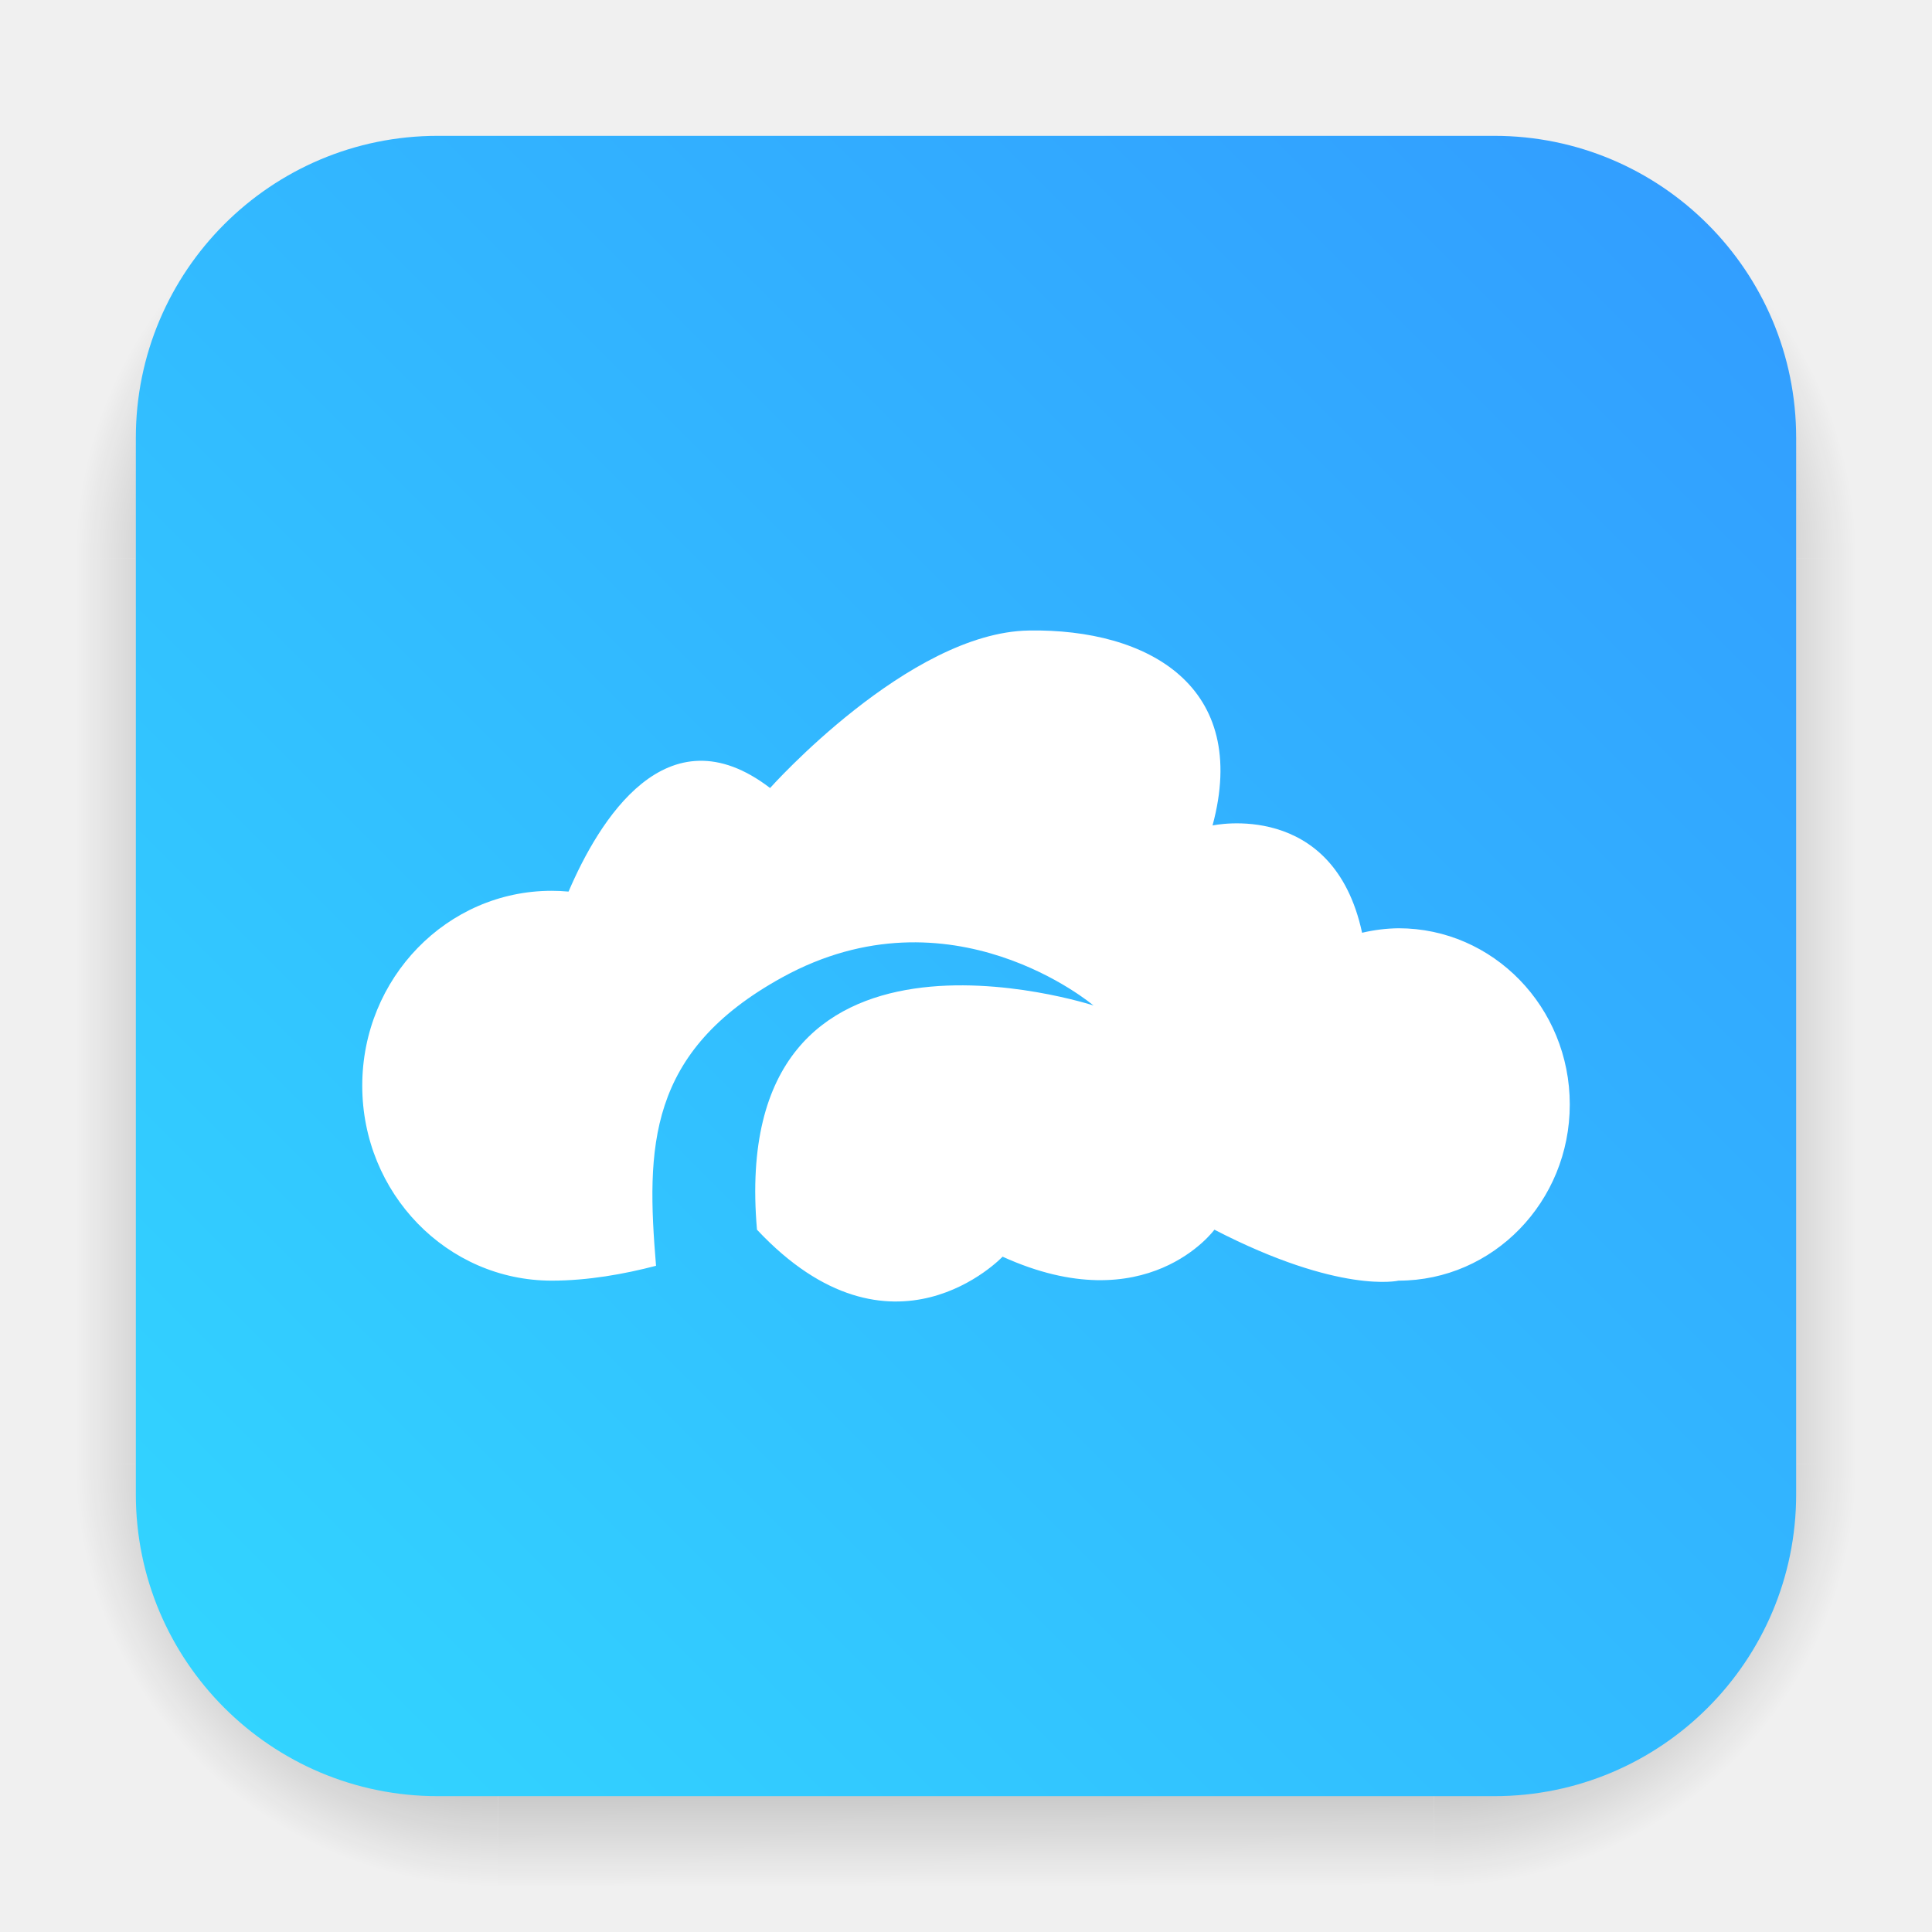
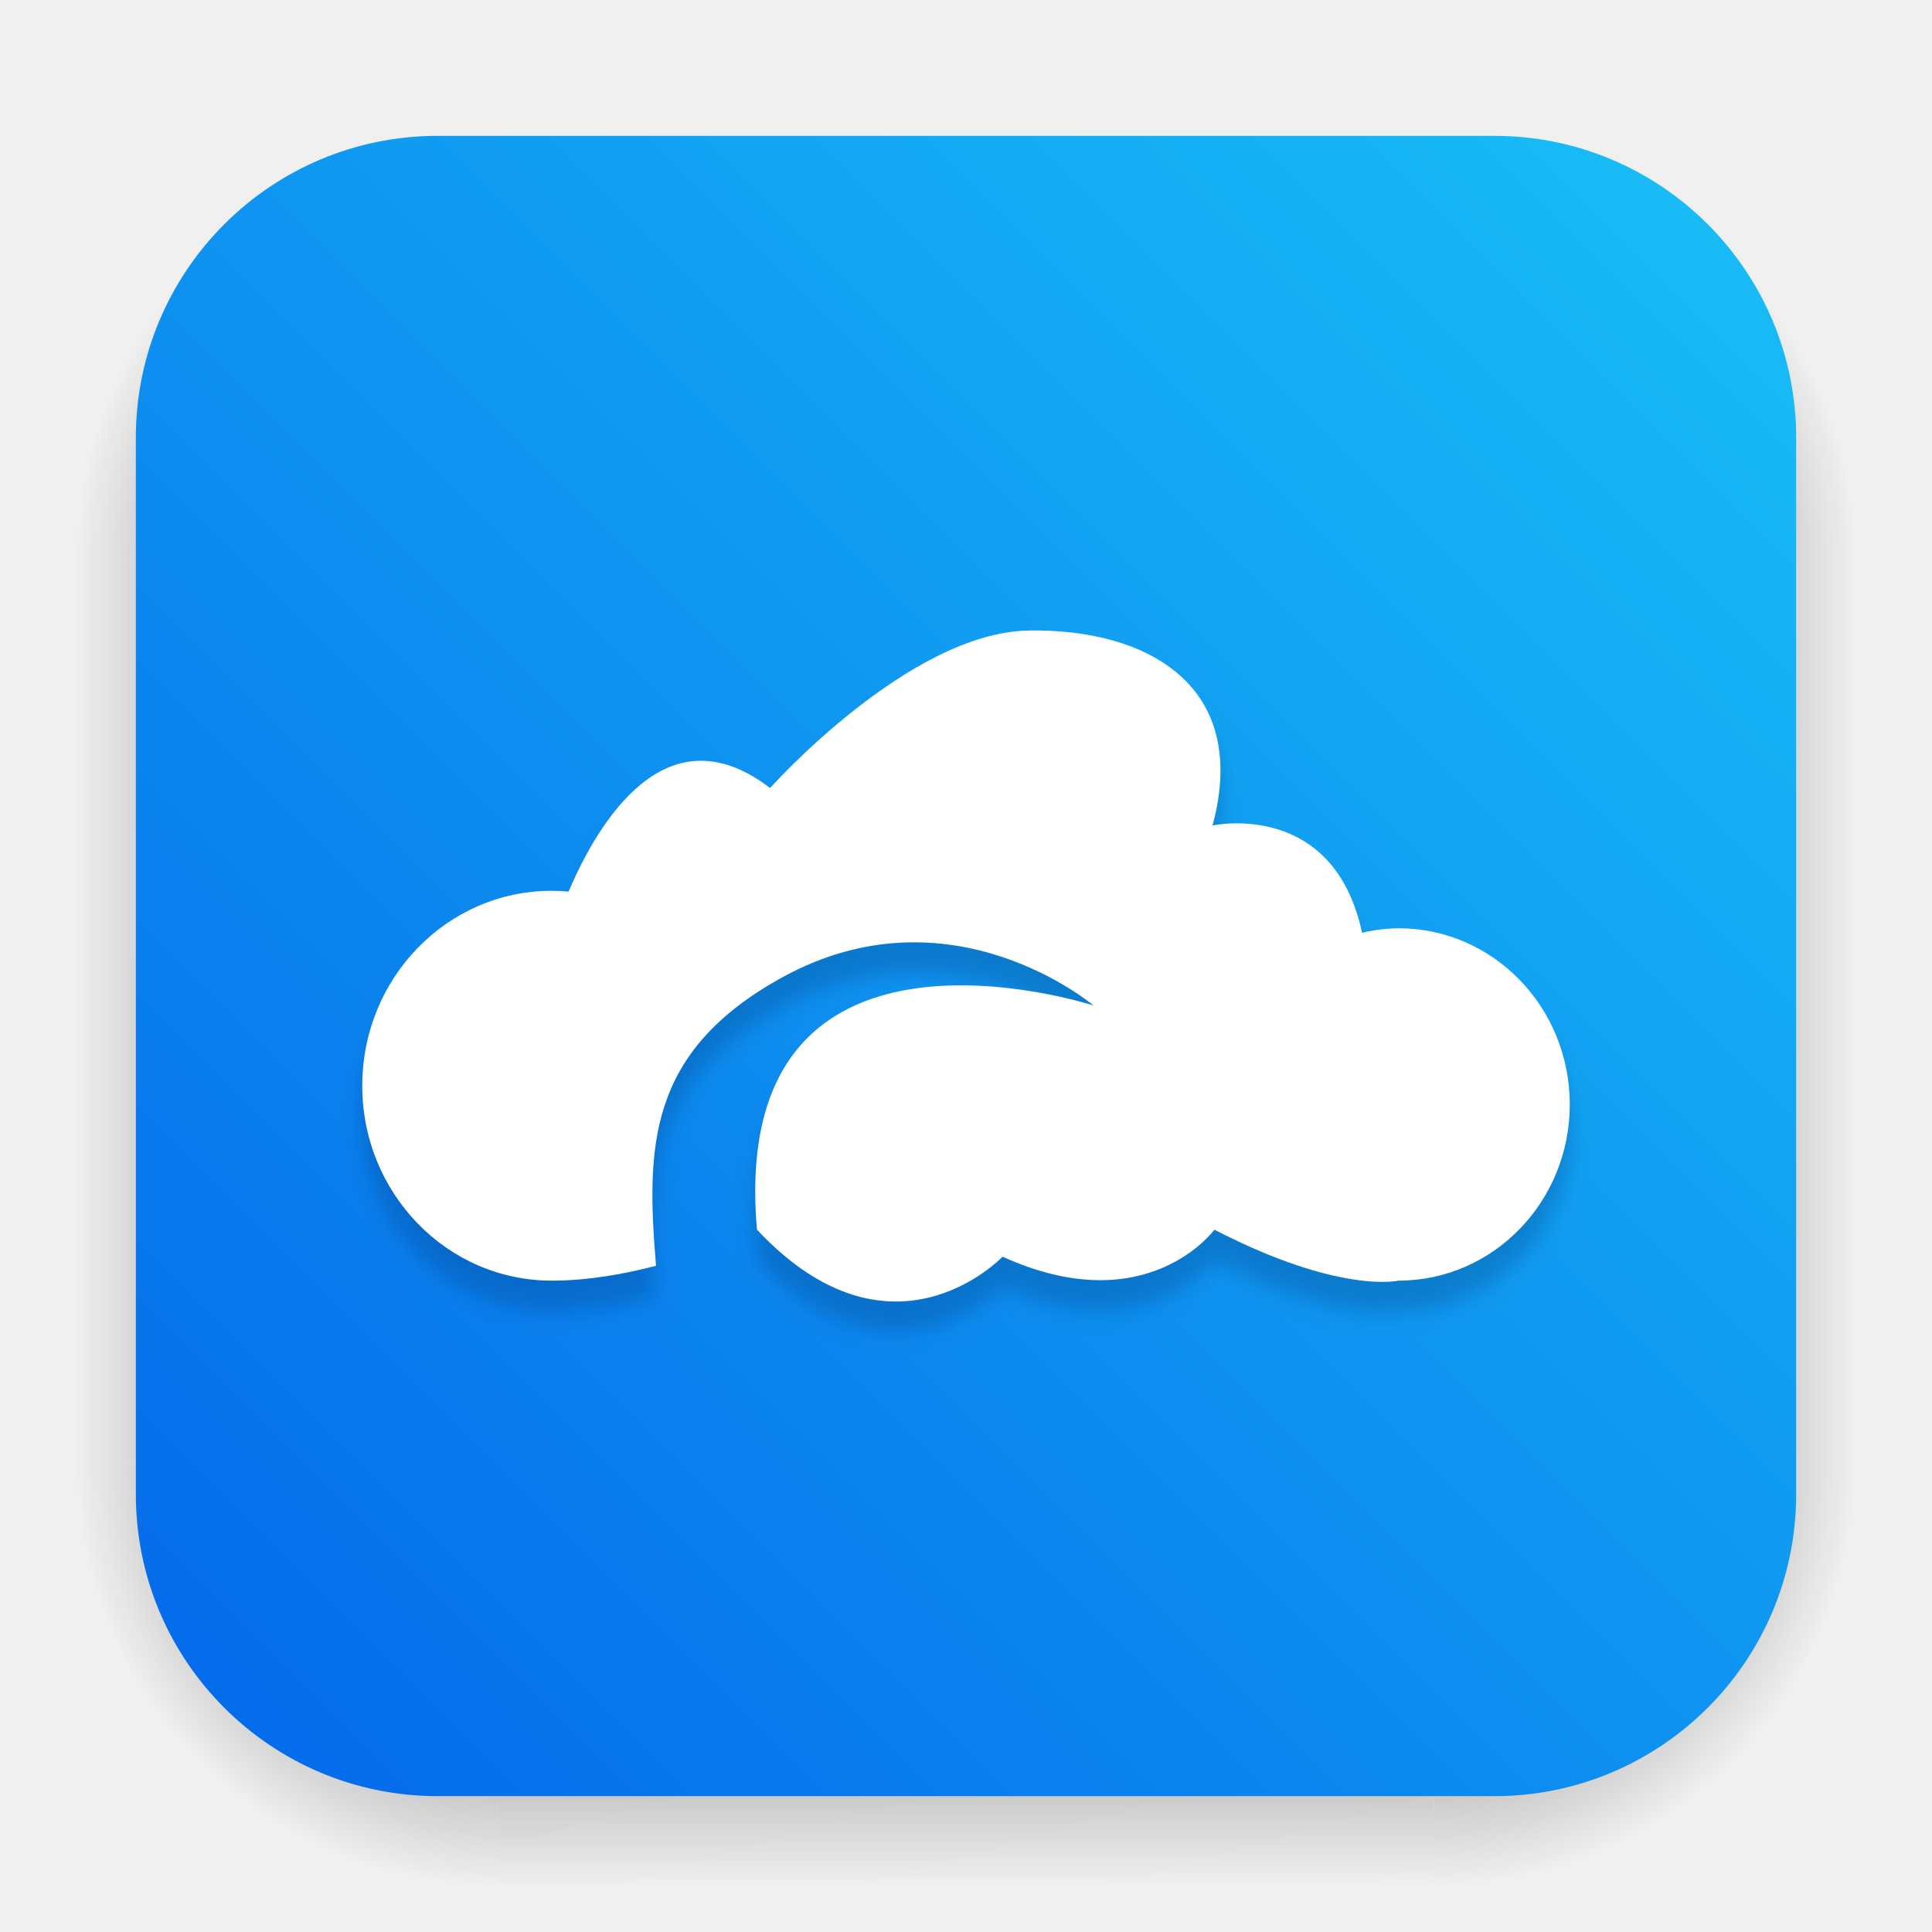
<svg xmlns="http://www.w3.org/2000/svg" xmlns:xlink="http://www.w3.org/1999/xlink" width="64" height="64" version="1.1" id="svg4" xml:space="preserve">
  <defs id="defs2">
    <linearGradient id="a" x1="7.937" x2="7.937" y1="15.081" y2="1.852" gradientTransform="scale(3.7796)" gradientUnits="userSpaceOnUse">
      <stop offset="0" stop-color="#f1efeb" id="stop1" />
      <stop offset="1" stop-color="#fdfcfc" id="stop2" />
    </linearGradient>
    <filter id="b" width="1.252" height="1.353" x="-0.126" y="-0.176" color-interpolation-filters="sRGB">
      <feGaussianBlur stdDeviation="2.94" id="feGaussianBlur2" />
    </filter>
-     <filter style="color-interpolation-filters:sRGB" id="filter1057" x="-0.027" width="1.054" y="-0.027" height="1.054">
-       <feGaussianBlur stdDeviation="0.619" id="feGaussianBlur1059" />
-     </filter>
    <linearGradient xlink:href="#linearGradient1051" id="linearGradient1053" x1="-127" y1="60" x2="-72" y2="5" gradientUnits="userSpaceOnUse" gradientTransform="translate(131.5,-0.509999)" />
    <linearGradient id="linearGradient1051">
-       <stop style="stop-color:#32d7ff;stop-opacity:1" offset="0" id="stop1047" />
-       <stop style="stop-color:#329bff;stop-opacity:1" offset="1" id="stop1049" />
+       <stop style="stop-color:#0467ea;stop-opacity:1;" offset="0" id="stop1047" />
+       <stop style="stop-color:#19c0f7;stop-opacity:1;" offset="1" id="stop1049" />
    </linearGradient>
    <radialGradient id="gradient_ds_br" cx="0" cy="0" r="1" gradientUnits="userSpaceOnUse" gradientTransform="matrix(13.9984,0.00477622,-0.00477841,14.0048,47.5016,48.4952)">
-       <stop offset="0.65" id="stop1" />
-       <stop offset="1" stop-opacity="0" id="stop2" />
+       <stop offset="0.65" id="stop3" />
+       <stop offset="1" stop-opacity="0" id="stop4" />
    </radialGradient>
    <linearGradient id="gradient_ds_b" x1="30.449" y1="48.5" x2="30.492" y2="62.5" gradientUnits="userSpaceOnUse">
-       <stop offset="0.654" id="stop3" />
-       <stop offset="1" stop-opacity="0" id="stop4" />
+       <stop offset="0.654" id="stop5" />
+       <stop offset="1" stop-opacity="0" id="stop6" />
    </linearGradient>
    <radialGradient id="gradient_ds_bl" cx="0" cy="0" r="1" gradientUnits="userSpaceOnUse" gradientTransform="matrix(0,14,-14,0,16.5,48.5)">
-       <stop offset="0.65" id="stop5" />
-       <stop offset="1" stop-opacity="0" id="stop6" />
+       <stop offset="0.65" id="stop7" />
+       <stop offset="1" stop-opacity="0" id="stop8" />
    </radialGradient>
    <linearGradient id="gradient_ds_r" x1="47.5" y1="33.5" x2="61.5" y2="33.501" gradientUnits="userSpaceOnUse">
-       <stop offset="0.649" id="stop7" />
-       <stop offset="1" stop-opacity="0" id="stop8" />
-     </linearGradient>
-     <linearGradient id="gradient_ds_l" x1="16.5" y1="33.895" x2="2.5" y2="33.895" gradientUnits="userSpaceOnUse">
      <stop offset="0.649" id="stop9" />
      <stop offset="1" stop-opacity="0" id="stop10" />
    </linearGradient>
+     <linearGradient id="gradient_ds_l" x1="16.5" y1="33.895" x2="2.5" y2="33.895" gradientUnits="userSpaceOnUse">
+       <stop offset="0.649" id="stop11" />
+       <stop offset="1" stop-opacity="0" id="stop12" />
+     </linearGradient>
    <radialGradient id="gradient_ds_tr" cx="0" cy="0" r="1" gradientTransform="matrix(0.00843236,-14,14.0084,0.0189842,47.4916,18.5)" gradientUnits="userSpaceOnUse">
-       <stop offset="0.65" id="stop11" />
-       <stop offset="1" stop-opacity="0" id="stop12" />
+       <stop offset="0.65" id="stop13" />
+       <stop offset="1" stop-opacity="0" id="stop14" />
    </radialGradient>
    <linearGradient id="gradient_ds_t" x1="29.98" y1="18.5" x2="29.916" y2="4.5" gradientUnits="userSpaceOnUse">
-       <stop offset="0.649" id="stop13" />
-       <stop offset="1" stop-opacity="0" id="stop14" />
+       <stop offset="0.649" id="stop15" />
+       <stop offset="1" stop-opacity="0" id="stop16" />
    </linearGradient>
    <radialGradient id="gradient_ds_tl" cx="0" cy="0" r="1" gradientTransform="matrix(-0.00843236,-14,-14.0084,0.0189842,16.5084,18.5)" gradientUnits="userSpaceOnUse">
-       <stop offset="0.65" id="stop15" />
-       <stop offset="1" stop-opacity="0" id="stop16" />
+       <stop offset="0.65" id="stop17" />
+       <stop offset="1" stop-opacity="0" id="stop18" />
    </radialGradient>
+     <filter style="color-interpolation-filters:sRGB" id="filter18" x="-0.021" y="-0.038" width="1.042" height="1.076">
+       <feGaussianBlur stdDeviation="0.35" id="feGaussianBlur18" />
+     </filter>
  </defs>
  <g id="ds" opacity="0.25">
    <path id="ds-br" d="m 47.5,48.5 h 14 v 14 h -14 z" fill="url(#gradient_ds_br)" style="fill:url(#gradient_ds_br)" />
    <path id="ds-b" d="m 16.5,48.5 h 31 v 14 h -31 z" fill="url(#gradient_ds_b)" style="fill:url(#gradient_ds_b)" />
    <path id="ds-bl" d="m 2.5,48.5 h 14 v 14 h -14 z" fill="url(#gradient_ds_bl)" style="fill:url(#gradient_ds_bl)" />
    <path id="ds-r" d="m 47.5,18.5 h 14 v 30 h -14 z" fill="url(#gradient_ds_r)" style="fill:url(#gradient_ds_r)" />
    <path id="ds-l" d="m 2.5,18.5 h 14 v 30 h -14 z" fill="url(#gradient_ds_l)" style="fill:url(#gradient_ds_l)" />
    <path id="ds-tr" d="m 47.5,4.5 h 14 v 14 h -14 z" fill="url(#gradient_ds_tr)" style="fill:url(#gradient_ds_tr)" />
    <path id="ds-t" d="m 16.5,4.5 h 31 v 14 h -31 z" fill="url(#gradient_ds_t)" style="fill:url(#gradient_ds_t)" />
    <path id="ds-tl" d="m 16.5,4.5 h -14 v 14 h 14 z" fill="url(#gradient_ds_tl)" style="fill:url(#gradient_ds_tl)" />
  </g>
  <rect style="fill:url(#linearGradient1053);fill-opacity:1;stroke-width:2.744;stroke-linecap:round" id="bg" width="55" height="55" x="4.5" y="4.5" rx="10" />
  <g id="art">
+     <path id="path5-6" style="opacity:0.25;mix-blend-mode:normal;fill:#012c64;fill-opacity:1;stroke-width:0.069;stroke-linecap:square;filter:url(#filter18)" d="m 34.08,21.888 c -3.975,0.062 -8.57,5.217 -8.57,5.217 -3.439,-2.635 -5.683,1.113 -6.676,3.431 -0.186,-0.017 -0.373,-0.026 -0.56,-0.026 -3.466,3.52e-4 -6.275,2.891 -6.275,6.458 2.92e-4,3.566 2.809,6.456 6.275,6.457 1.202,0 2.402,-0.217 3.457,-0.492 -0.325,-3.911 -0.301,-7.09 4.182,-9.555 5.589,-3.074 10.309,0.932 10.309,0.932 0,0 -12.141,-3.963 -11.147,7.427 4.471,4.769 8.136,0.894 8.136,0.894 4.782,2.174 7.017,-0.894 7.017,-0.894 4.161,2.149 6.1,1.688 6.1,1.688 3.132,-2.4e-5 5.672,-2.613 5.672,-5.836 3.19e-4,-3.223 -2.539,-5.837 -5.672,-5.837 -0.407,0.005 -0.812,0.055 -1.208,0.149 -0.955,-4.433 -4.954,-3.554 -4.954,-3.554 1.242,-4.596 -2.111,-6.521 -6.086,-6.459 z" />
    <path id="path5" style="opacity:1;fill:#ffffff;fill-opacity:1;stroke-width:0.069;stroke-linecap:square" d="m 34.08,20.887 c -3.975,0.062 -8.57,5.217 -8.57,5.217 -3.439,-2.635 -5.683,1.113 -6.676,3.431 -0.186,-0.017 -0.373,-0.026 -0.56,-0.026 C 14.809,29.509 12,32.4 12,35.966 c 2.92e-4,3.566 2.809,6.456 6.275,6.457 1.202,0 2.402,-0.217 3.457,-0.492 -0.325,-3.911 -0.301,-7.09 4.182,-9.555 5.589,-3.074 10.309,0.932 10.309,0.932 0,0 -12.141,-3.963 -11.147,7.427 4.471,4.769 8.136,0.894 8.136,0.894 4.782,2.174 7.017,-0.894 7.017,-0.894 4.161,2.149 6.1,1.688 6.1,1.688 3.132,-2.4e-5 5.672,-2.613 5.672,-5.836 3.19e-4,-3.223 -2.539,-5.837 -5.672,-5.837 -0.407,0.005 -0.812,0.055 -1.208,0.149 -0.955,-4.433 -4.954,-3.554 -4.954,-3.554 1.242,-4.596 -2.111,-6.521 -6.086,-6.459 z" />
  </g>
</svg>
